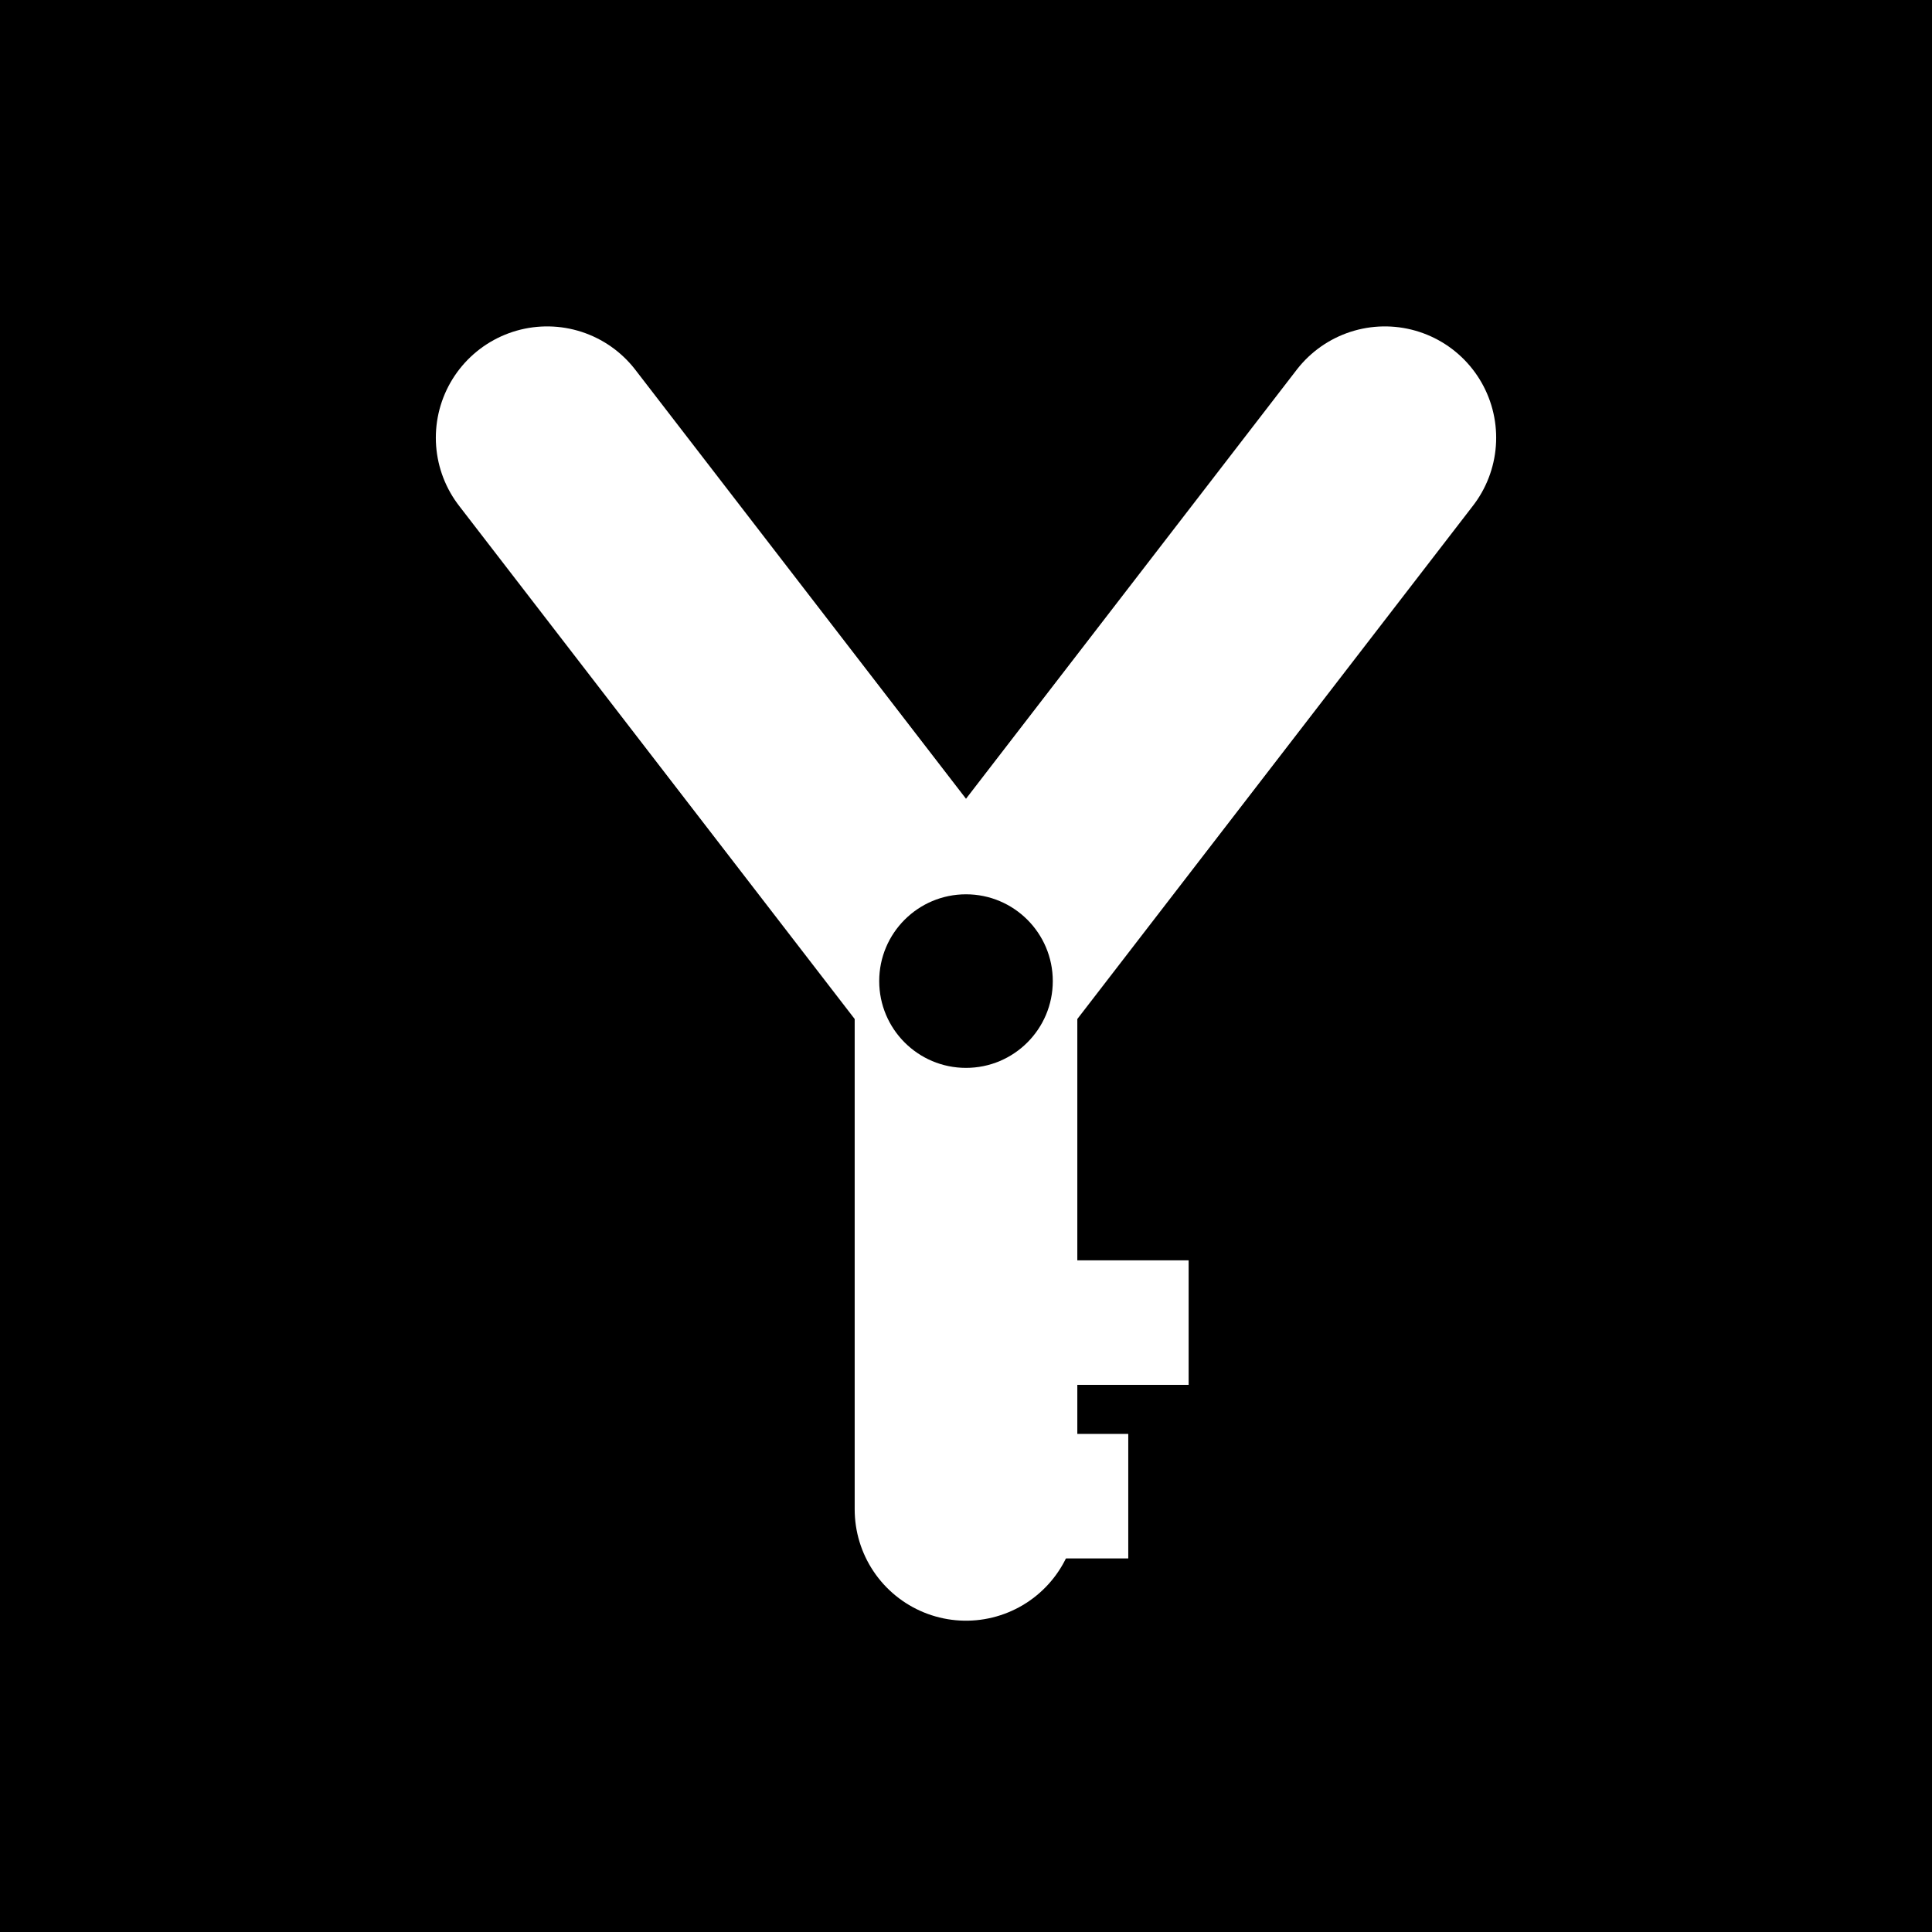
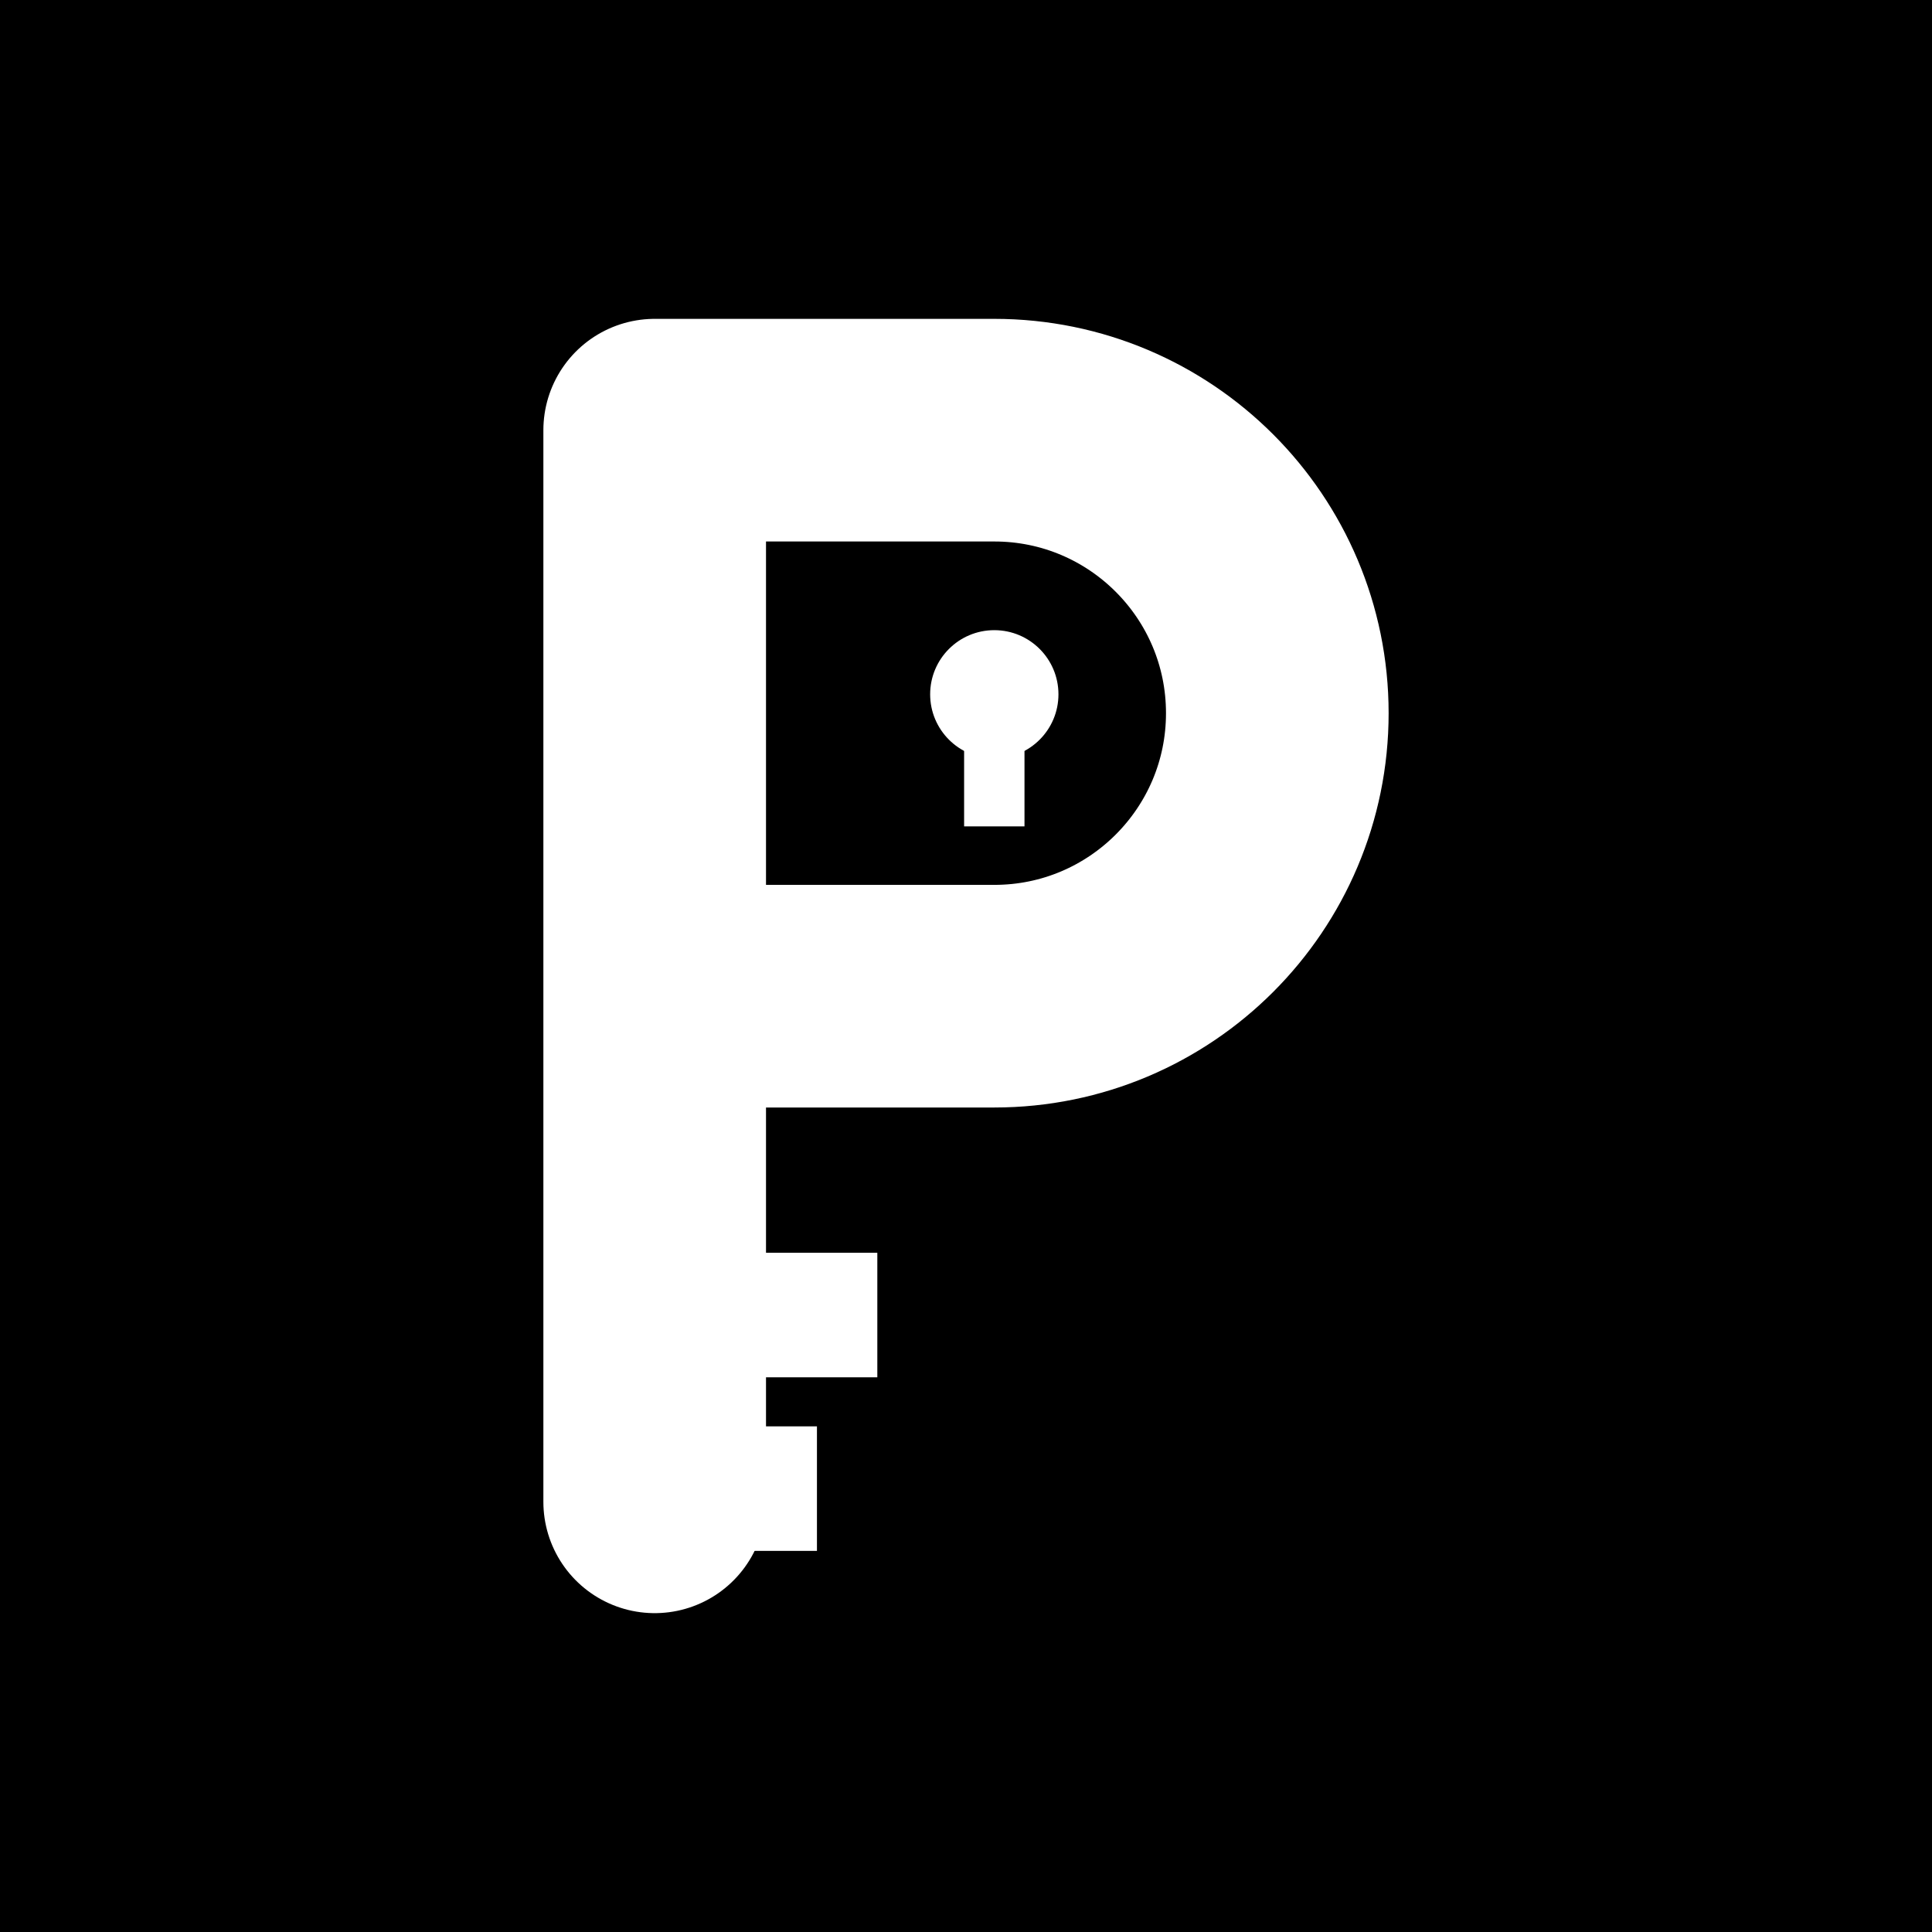
<svg xmlns="http://www.w3.org/2000/svg" viewBox="0 0 1024 1024" width="1024" height="1024">
  <rect width="1024" height="1024" fill="#000000" />
-   <g fill="none" stroke="#FFFFFF" stroke-width="118" stroke-linecap="round" stroke-linejoin="round">
-     <path d="M290 232 L512 520 L734 232 M512 520 L512 800" />
+   <g transform="translate(-33 -4)">
+     <g fill="none" stroke="#FFFFFF" stroke-width="118" stroke-linecap="round" stroke-linejoin="round">
+       <path d="M380 800 L380 232 L560 232 A150 150 0 0 1 560 532 L380 532" />
+     </g>
+     <g fill="#FFFFFF">
+       <rect x="380" y="668" width="118" height="66" />
+       <rect x="380" y="760" width="86" height="66" />
+       <circle cx="560" cy="372" r="34" />
+       <rect x="544" y="380" width="32" height="62" />
+     </g>
  </g>
-   <g fill="#FFFFFF">
-     <rect x="512" y="668" width="118" height="66" />
-     <rect x="512" y="760" width="86" height="66" />
-   </g>
-   <circle cx="512" cy="520" r="46" fill="#000000" />
</svg>
